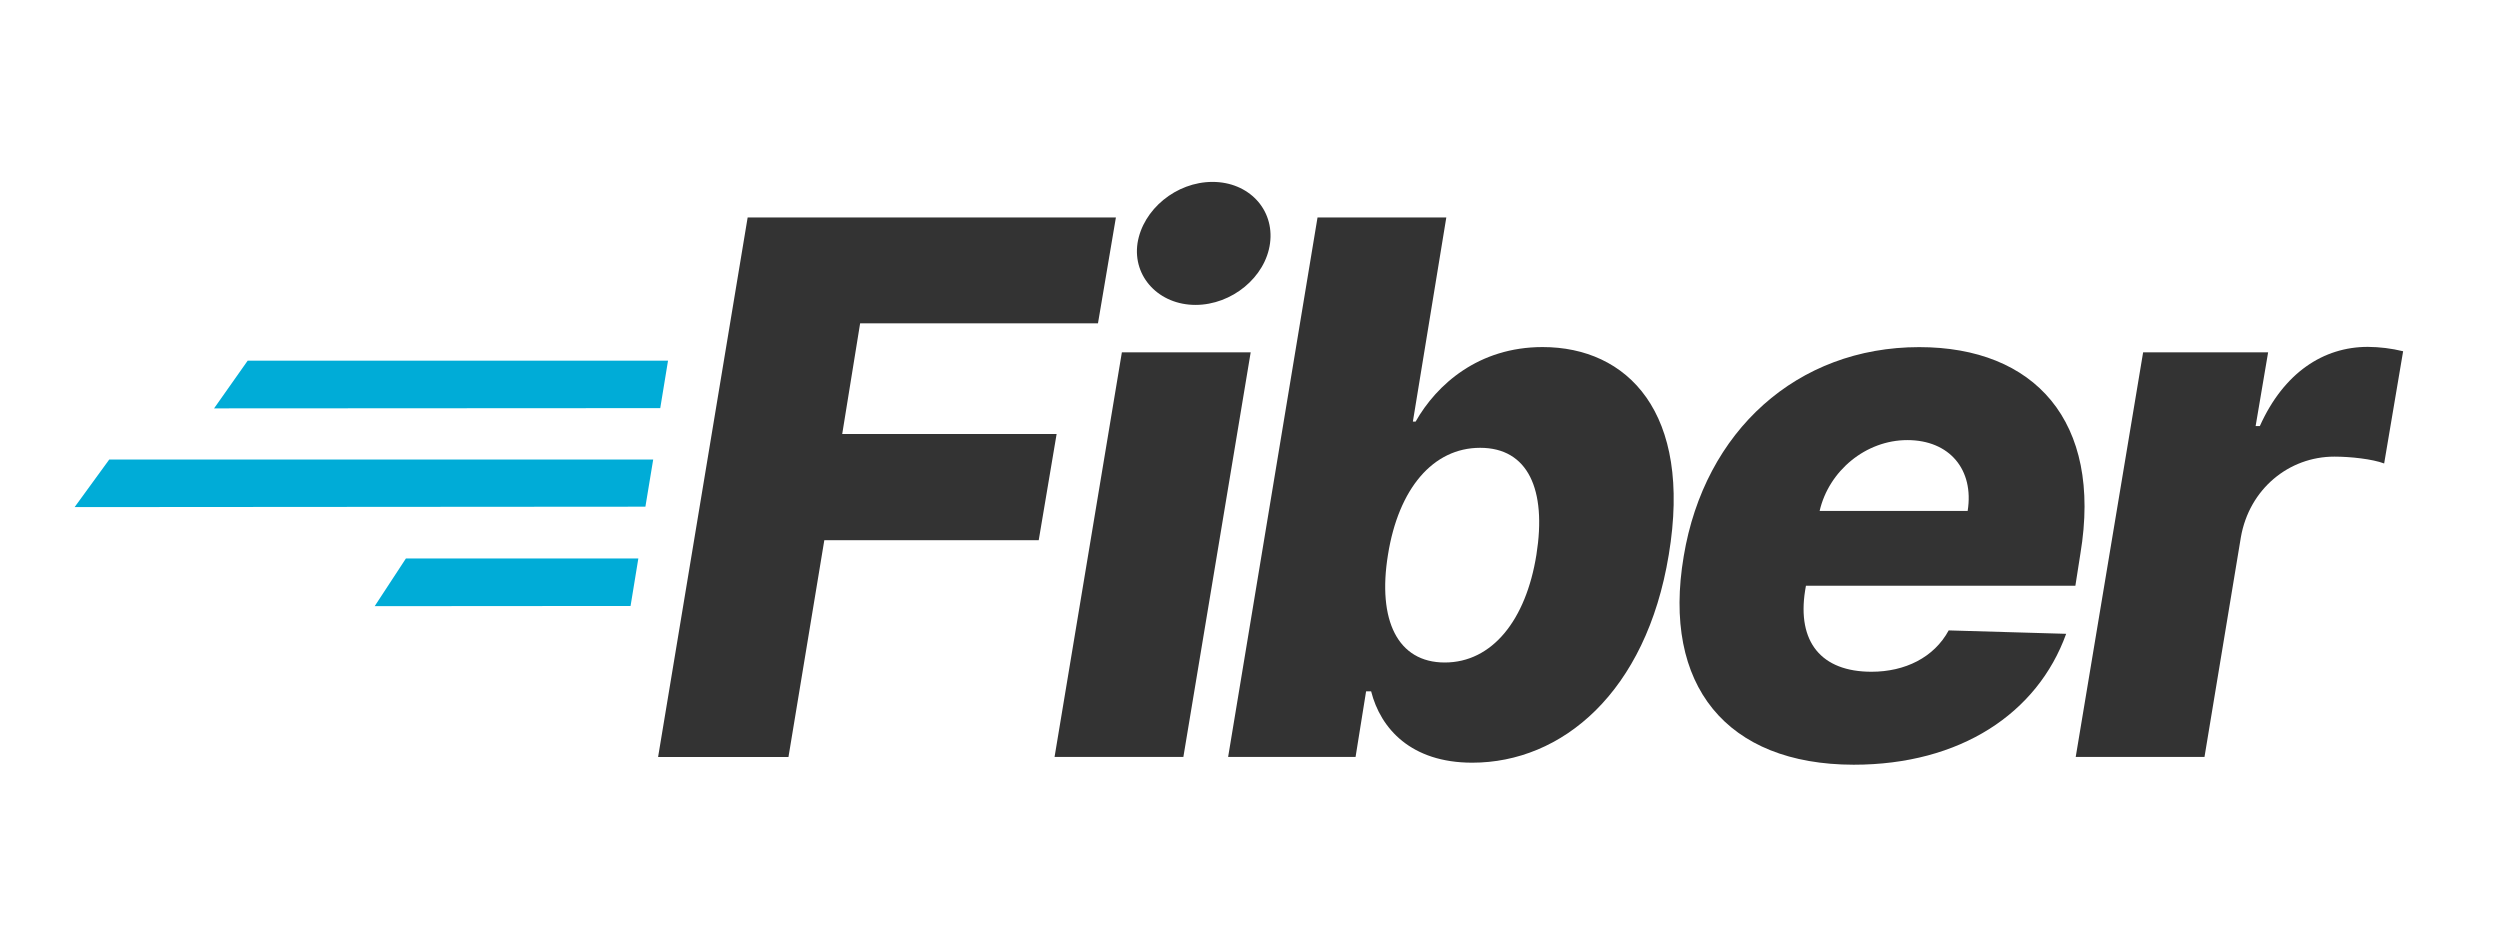
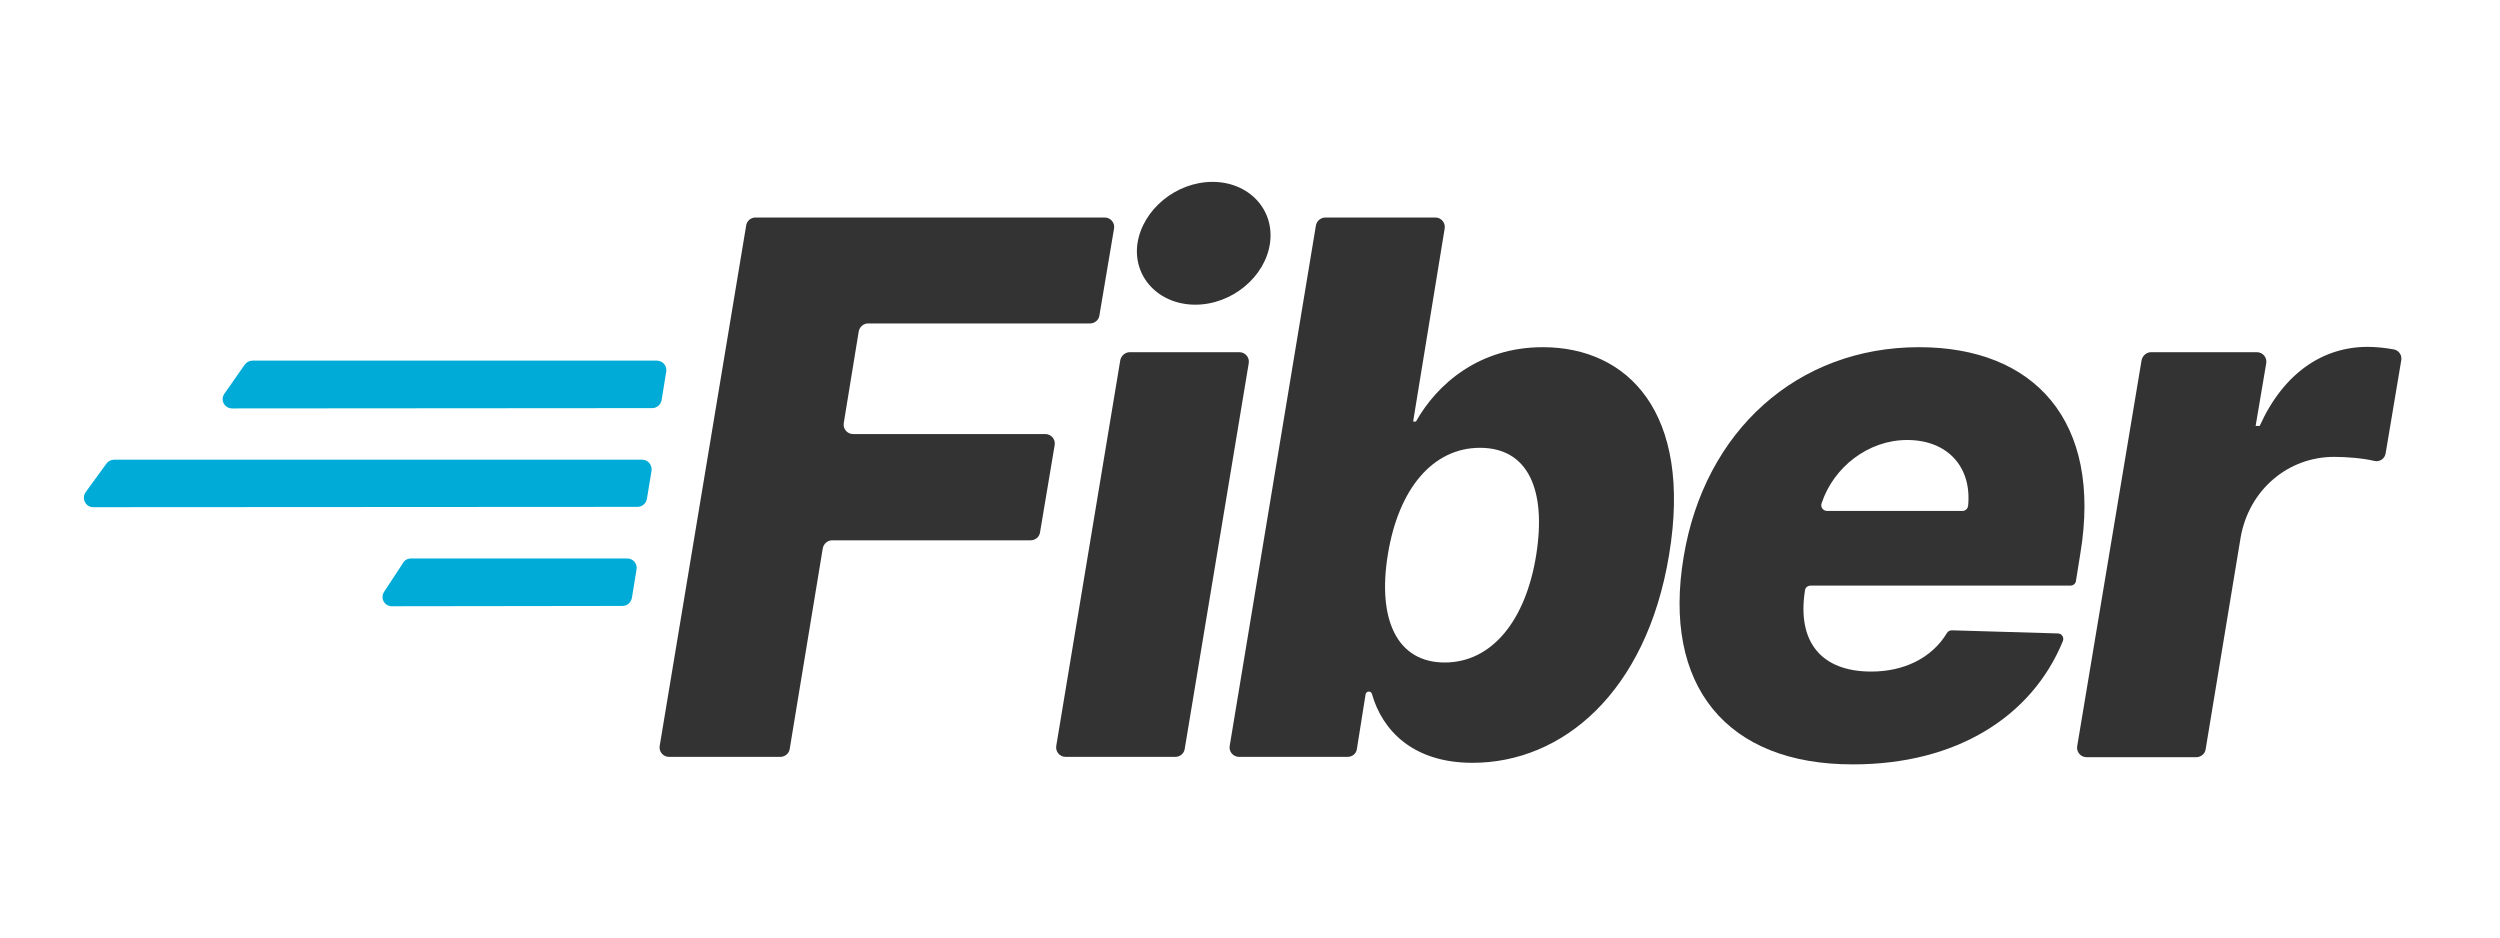
- <svg xmlns="http://www.w3.org/2000/svg" viewBox="0 0 800 300">
-   <g fill="#333">
-     <path d="m239.25 69.58h117.84l-5.74 33.89h-76.11l-5.73 35.4h68.61l-5.73 34h-68.61l-11.47 69.37h-41.72z" />
-     <path d="m359 112.74h41.22l-21.54 129.47h-41.22zm5-34.89c1.7-10.85 12.41-19.64 24-19.64s19.85 8.79 18.41 19.64-12.22 19.72-23.85 19.72-20.14-8.94-18.56-19.72z" />
-     <path d="m421.61 69.58h41.21l-10.7 65.33h.88c6.74-11.89 20.15-23.85 40.63-23.85 27.06 0 48 20.82 40.37 66.5-7.25 44.08-34.22 66.5-62.88 66.5-19.55 0-29.33-10.87-32.36-22.84h-1.61l-3.37 21h-40.78zm40.71 142.42c15.17 0 26-13.57 29.33-34.47s-2.7-34.23-18-34.23c-15.09 0-26.13 13.07-29.5 34.23-3.41 20.93 3.08 34.47 18.17 34.47z" />
-     <path d="m538.79 178c6.65-40.12 36.32-66.92 75.35-66.92 36.75 0 58.67 23.51 51.59 66.08l-1.61 10.28h-86.22l-.26 1.52c-2.61 16.44 5.14 26 21.24 26 10.71 0 20-4.55 24.7-13.23l37.59 1.09c-9.18 25.46-33.88 41.89-68 41.89-40.65-.06-61.38-25.34-54.38-66.71zm90.86-14.5c2.11-13.23-5.82-22.67-19.3-22.67-13.32 0-25.12 9.86-28.07 22.67z" />
-     <path d="m685.8 112.74h40l-4 23.6h1.35c7.67-17.11 20.39-25.34 34.55-25.34a49 49 0 0 1 11.3 1.4l-6.07 35.91c-3.79-1.43-10.79-2.19-15.93-2.19-14.58 0-27.23 10.37-29.92 25.79l-11.64 70.3h-41.21z" />
+ <svg xmlns="http://www.w3.org/2000/svg" version="1.1" id="Layer_1" x="0px" y="0px" viewBox="0 0 800 300" style="enable-background:new 0 0 800 300;" xml:space="preserve">
+   <style type="text/css">
+ 	.st0{fill:#333333;}
+ 	.st1{fill:#00ACD7;}
+ </style>
+   <g>
+     <path class="st0" d="M241.8,69.6h111.7c1.9,0,3.3,1.7,3,3.5l-4.7,27.9c-0.2,1.4-1.5,2.5-3,2.5h-71c-1.5,0-2.7,1.1-3,2.5l-4.8,29.4   c-0.3,1.8,1.1,3.5,3,3.5h61.5c1.9,0,3.3,1.7,3,3.5l-4.7,28c-0.2,1.4-1.5,2.5-3,2.5h-63.5c-1.5,0-2.7,1.1-3,2.5l-10.6,64.3   c-0.2,1.4-1.5,2.5-3,2.5h-35.6c-1.9,0-3.3-1.7-3-3.5l27.7-166.7C239.1,70.6,240.3,69.6,241.8,69.6z" />
+     <path class="st0" d="M361.5,112.7h35.1c1.9,0,3.3,1.7,3,3.5l-20.5,123.5c-0.2,1.4-1.5,2.5-3,2.5H341c-1.9,0-3.3-1.7-3-3.5   l20.5-123.5C358.8,113.8,360.1,112.7,361.5,112.7z M364,77.8c1.7-10.8,12.4-19.6,24-19.6s19.9,8.8,18.4,19.6s-12.2,19.7-23.9,19.7   S362.4,88.6,364,77.8z" />
+     <path class="st0" d="M424.2,69.6h35.1c1.9,0,3.3,1.7,3,3.5l-10.1,61.8h0.9c6.7-11.9,20.1-23.8,40.6-23.8c27.1,0,48,20.8,40.4,66.5   c-7.3,44.1-34.2,66.5-62.9,66.5c-19.1,0-28.9-10.4-32.2-22.1c-0.1-0.4-0.5-0.7-1-0.7l0,0c-0.5,0-0.9,0.4-1,0.8l-2.8,17.6   c-0.2,1.5-1.5,2.5-3,2.5h-34.7c-1.9,0-3.3-1.7-3-3.5l27.6-166.6C421.4,70.6,422.7,69.6,424.2,69.6z M462.3,212   c15.2,0,26-13.6,29.3-34.5s-2.7-34.2-18-34.2c-15.1,0-26.1,13.1-29.5,34.2C440.7,198.5,447.2,212,462.3,212z" />
+     <path class="st0" d="M538.8,178c6.7-40.1,36.3-66.9,75.3-66.9c36.8,0,58.7,23.5,51.6,66.1l-1.4,8.7c-0.1,0.9-0.9,1.5-1.8,1.5h-83.1   c-0.9,0-1.7,0.6-1.8,1.5l0,0c-2.6,16.4,5.1,26,21.2,26c10.3,0,19.3-4.2,24.2-12.3c0.3-0.6,1-0.9,1.6-0.9l33.9,1   c1.3,0,2.1,1.3,1.6,2.5c-9.9,24.1-34,39.4-67.1,39.4C552.5,244.7,531.8,219.4,538.8,178L538.8,178z M628,163.5   c0.9,0,1.7-0.7,1.8-1.7c1.2-12.4-6.6-21-19.5-21c-12.5,0-23.6,8.7-27.4,20.3c-0.4,1.2,0.5,2.4,1.8,2.4H628z" />
+     <path class="st0" d="M688.3,112.7h33.9c1.9,0,3.3,1.7,3,3.5l-3.4,20.1h1.3c7.7-17.1,20.4-25.3,34.5-25.3c2.8,0,5.6,0.3,8.4,0.8   c1.6,0.3,2.7,1.8,2.4,3.5l-5,29.8c-0.3,1.7-1.9,2.8-3.6,2.4c-3.8-0.9-8.9-1.3-12.9-1.3c-14.6,0-27.2,10.4-29.9,25.8l-11.2,67.8   c-0.2,1.4-1.5,2.5-3,2.5h-35.1c-1.9,0-3.3-1.7-3-3.5l20.6-123.5C685.6,113.8,686.9,112.7,688.3,112.7z" />
  </g>
-   <path d="m213.77 115.41h-134.51l-10.76 15.27 142.78-.08z" fill="#00acd7" />
-   <path d="m209.02 147.06h-174.07l-11.07 15.21 182.65-.13z" fill="#00acd7" />
-   <path d="m204.27 178.7h-74.37l-10 15.27 81.88-.06z" fill="#00acd7" />
+   <path class="st1" d="M210.2,115.4H80.8c-1,0-1.9,0.5-2.5,1.3l-6.5,9.3c-1.4,2,0,4.7,2.5,4.7l134.4-0.1c1.5,0,2.7-1.1,3-2.5l1.5-9.2  C213.5,117.1,212.1,115.4,210.2,115.4z" />
+   <path class="st1" d="M205.5,147.1h-169c-1,0-1.9,0.5-2.4,1.2l-6.7,9.2c-1.4,2,0,4.8,2.4,4.8l174.2-0.1c1.5,0,2.7-1.1,3-2.5l1.5-9.1  C208.7,148.7,207.3,147.1,205.5,147.1z" />
+   <path class="st1" d="M200.7,178.7h-69.2c-1,0-2,0.5-2.5,1.4l-6.1,9.3c-1.3,2,0.1,4.6,2.5,4.6l73.8-0.1c1.5,0,2.7-1.1,3-2.5l1.5-9.2  C204,180.4,202.6,178.7,200.7,178.7z" />
</svg>
